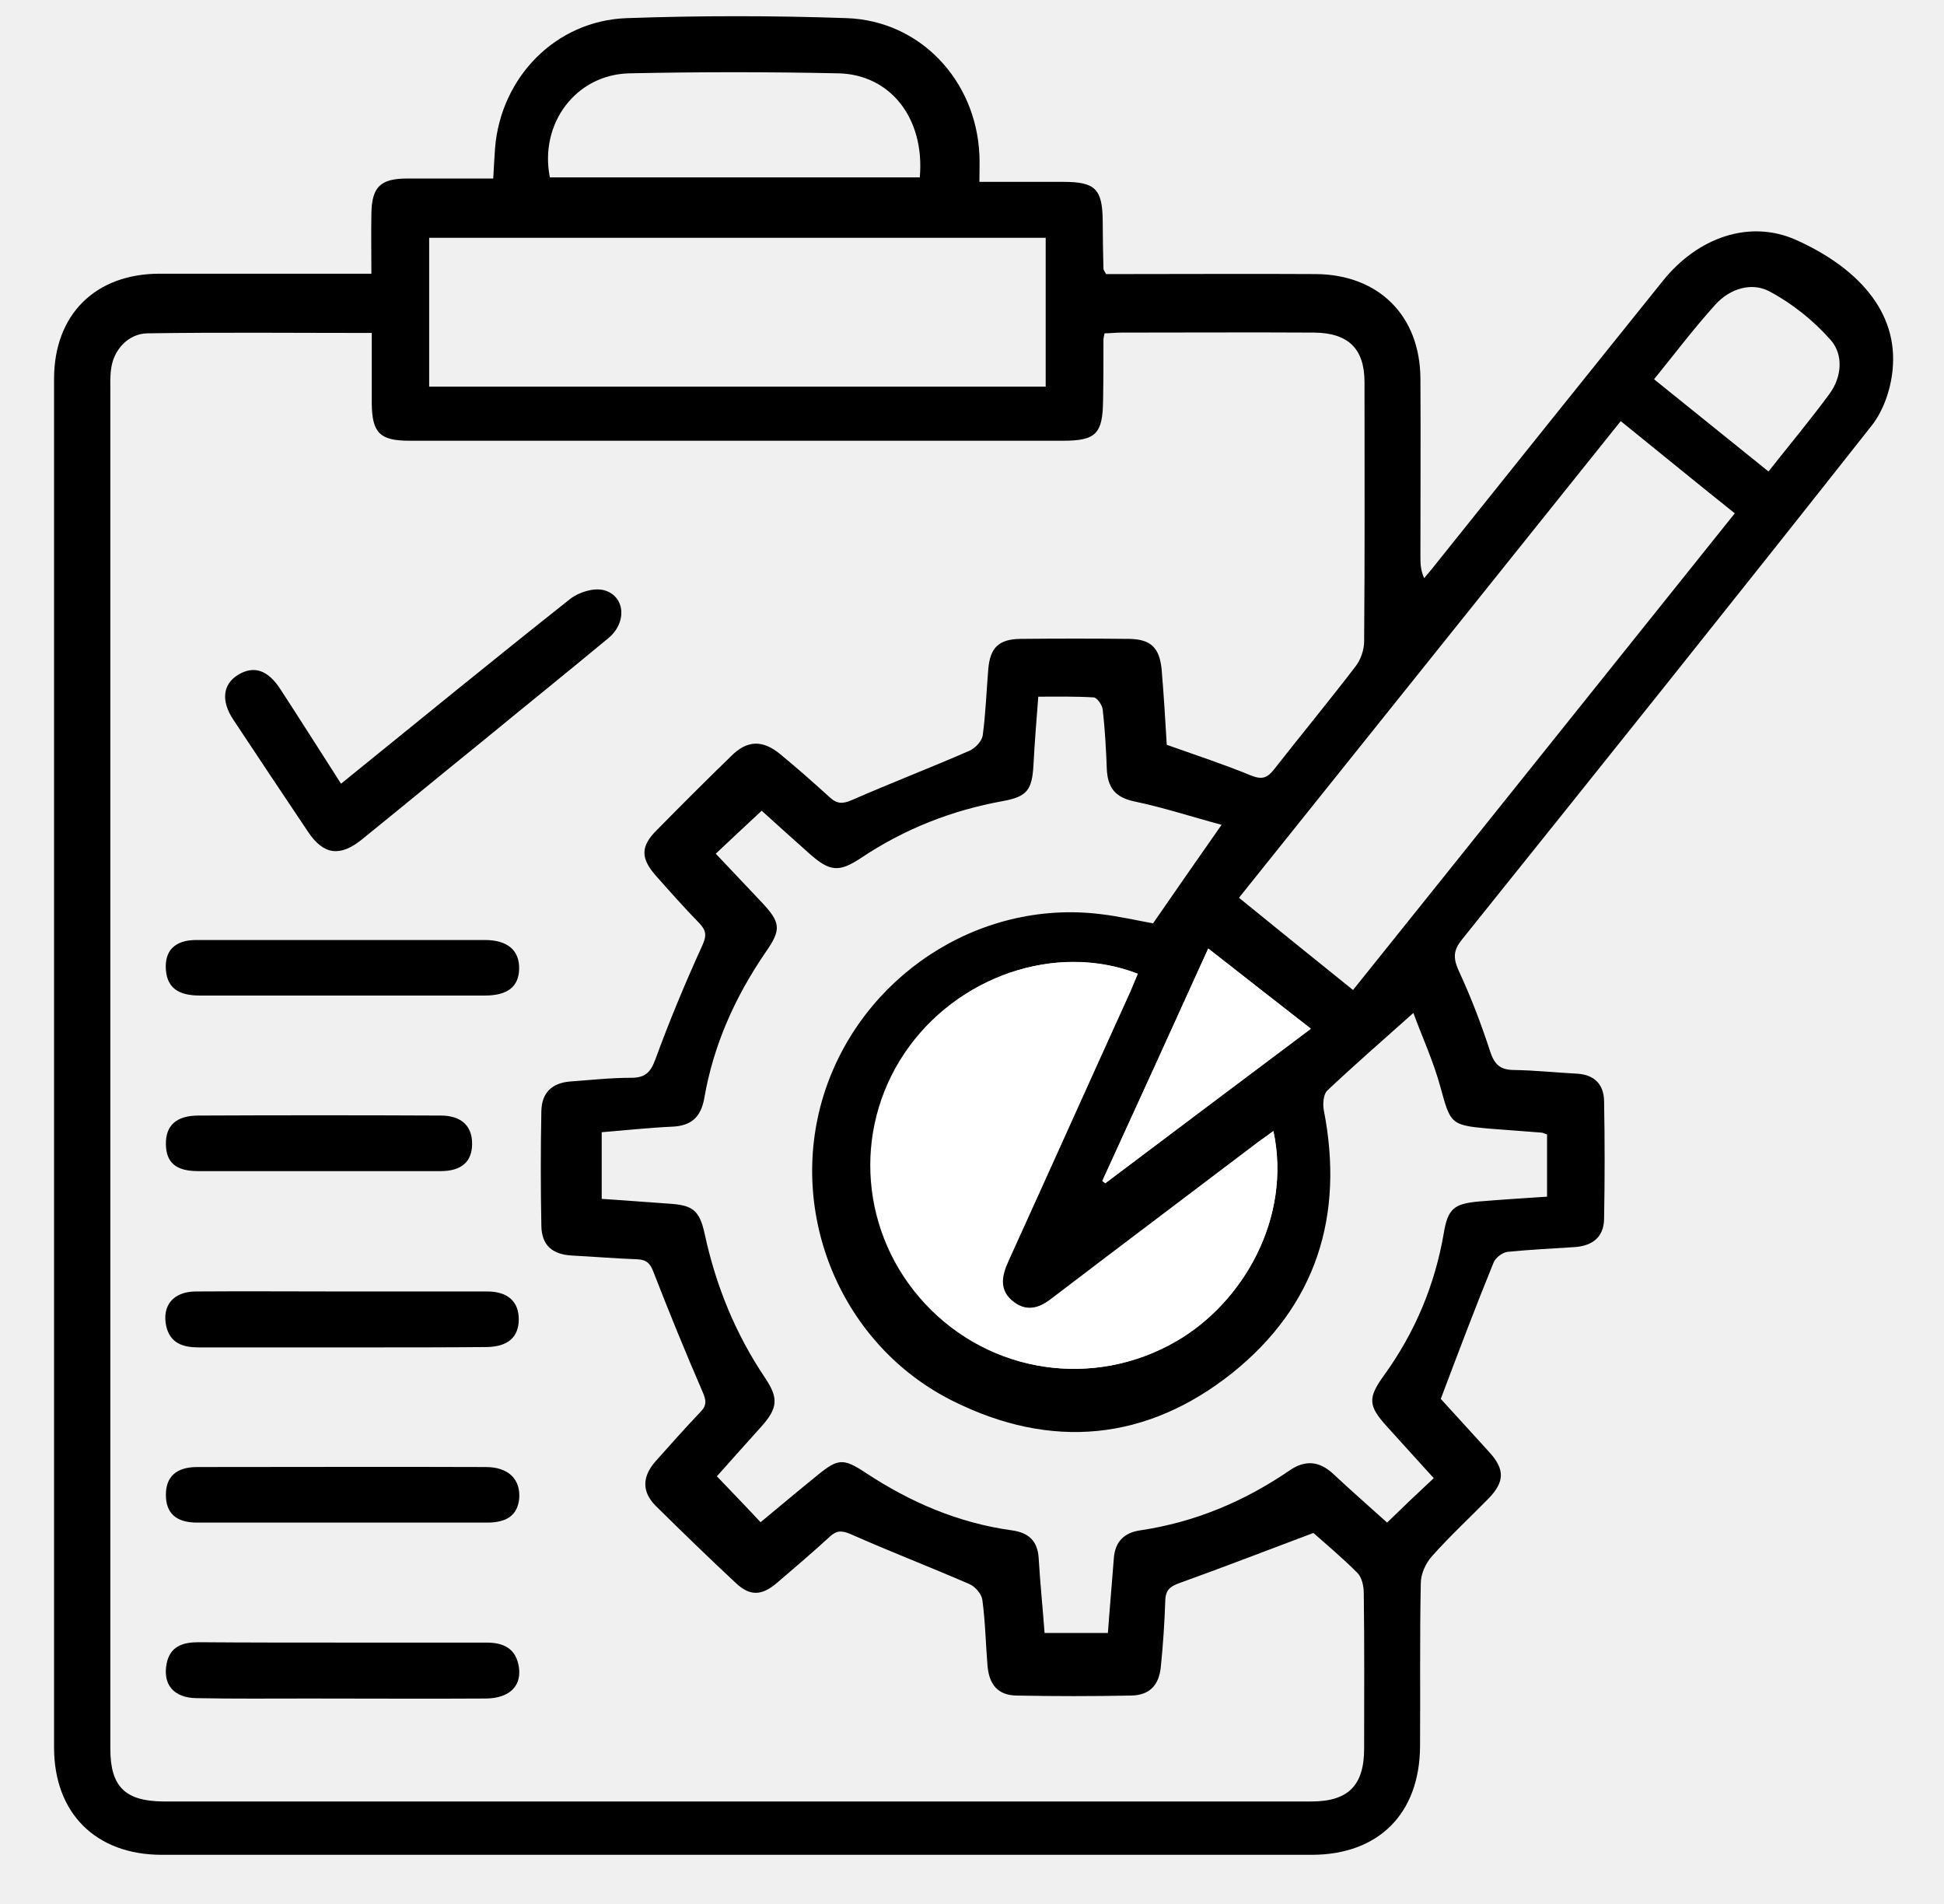
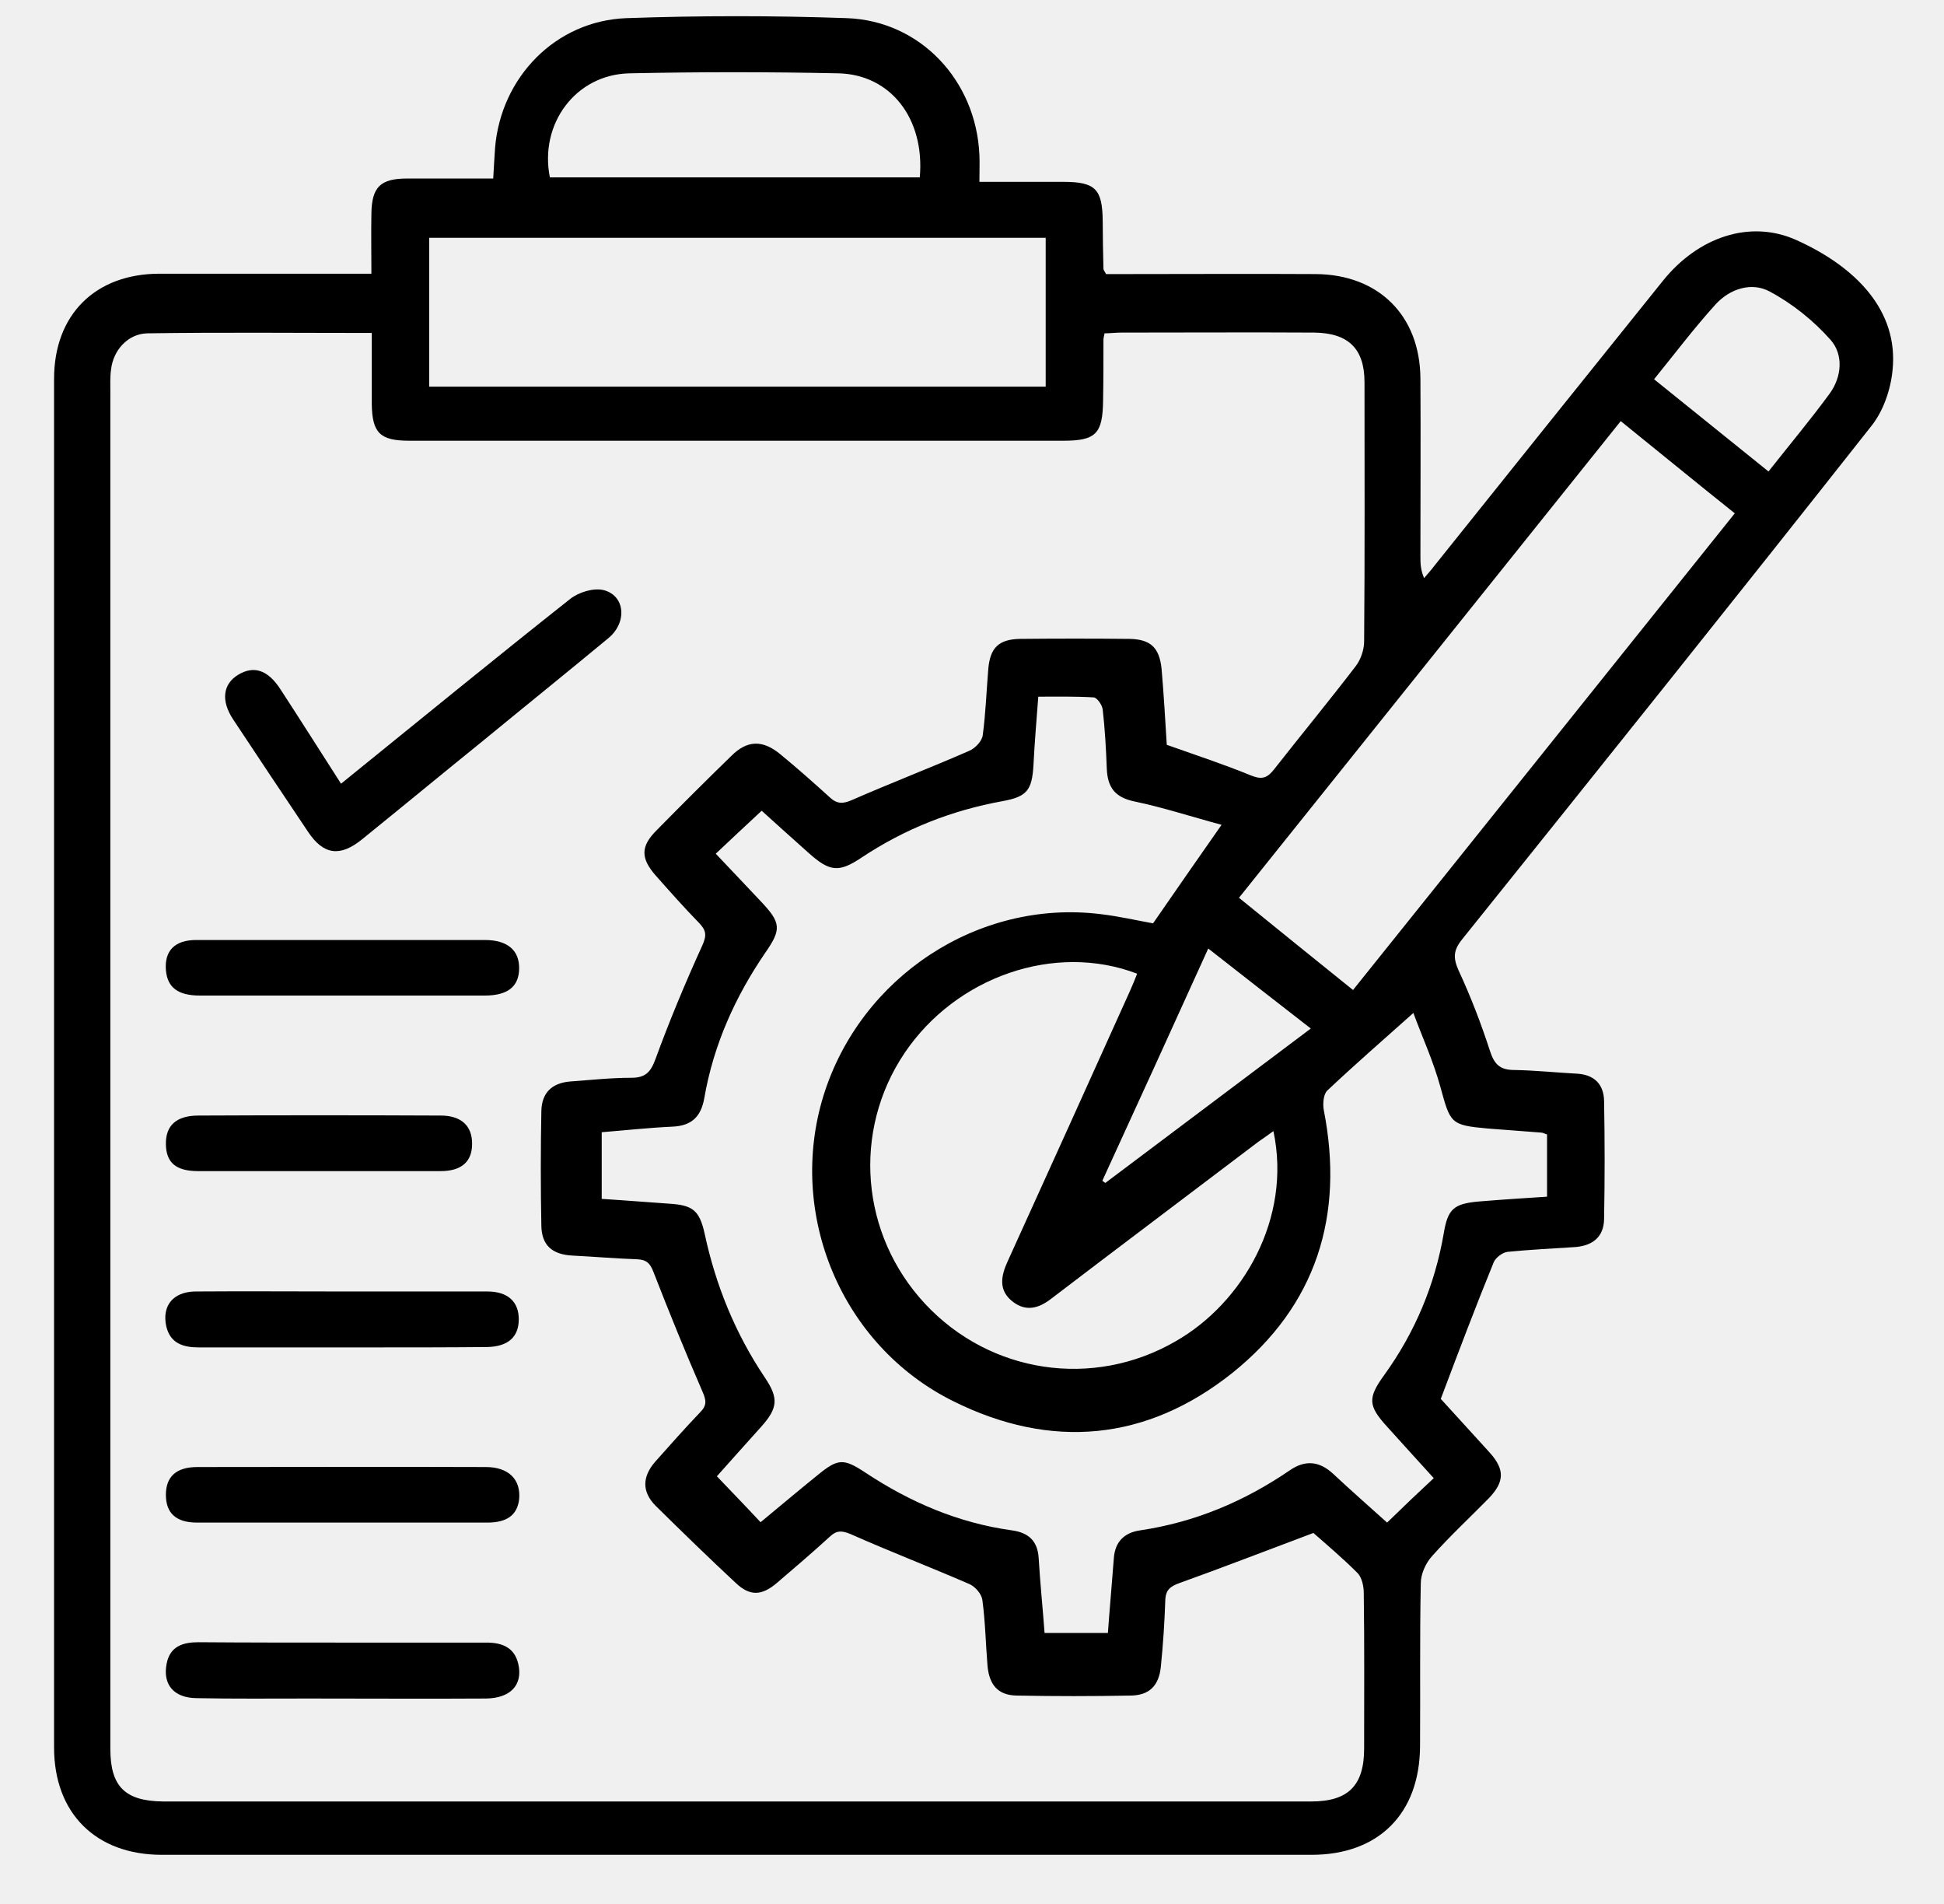
<svg xmlns="http://www.w3.org/2000/svg" version="1.1" id="Layer_1" x="0px" y="0px" viewBox="0 0 525 514" style="enable-background:new 0 0 525 514;" xml:space="preserve">
-   <style type="text/css">
- 	.st0{fill:#FFFFFF;}
- </style>
  <g>
-     <path d="M389.1,377.7c3.9,4.3,8.6,9.4,13.3,14.6c4,4.5,3.9,7.8-0.3,12.2c-5.1,5.2-10.5,10.2-15.4,15.7c-1.7,1.9-3,4.8-3,7.3   c-0.3,14.7-0.1,29.3-0.2,44c-0.1,18.2-11.2,29.3-29.3,29.3c-103.5,0-207,0-310.5,0c-17.8,0-29.1-11.2-29.1-29   c0-123.2,0-246.3,0-369.5c0-17.4,11.2-28.4,28.5-28.4c16.8,0,33.7,0,50.5,0c2,0,3.9,0,6.7,0c0-5.7-0.1-10.9,0-16.2   c0.1-7.2,2.4-9.5,9.7-9.5c7.6,0,15.3,0,23.2,0c0.2-3.1,0.3-5.7,0.5-8.3c1.6-19.1,16.4-34.3,35.5-35c19.8-0.7,39.7-0.7,59.5,0   c19.8,0.7,34.9,16.8,35.8,36.9c0.1,2.2,0,4.3,0,7.3c7.7,0,15.2,0,22.6,0c8.7,0,10.6,1.9,10.7,10.5c0,4.3,0.1,8.7,0.2,13   c0,0.3,0.3,0.6,0.7,1.4c1.5,0,3.3,0,5.1,0c17.2,0,34.3-0.1,51.5,0c17,0.1,28.2,11.2,28.3,28.2c0.1,16,0,32,0,48c0,1.8,0,3.6,1,5.9   c1-1.2,2-2.3,2.9-3.5c20.5-25.6,41-51.2,61.6-76.8c9.5-11.8,23.5-16.6,36-11c16,7.2,27.7,19,26,35.2c-0.5,5.2-2.5,11-5.7,15   c-36.6,46.4-73.6,92.6-110.6,138.7c-2.3,2.9-2.4,4.9-0.9,8.3c3.3,7.1,6.1,14.4,8.5,21.8c1.2,3.7,2.8,5.1,6.6,5.1   c5.7,0.1,11.3,0.7,17,1c4.6,0.3,7.1,2.9,7.2,7.3c0.2,10.7,0.2,21.3,0,32c-0.1,4.8-3.1,7.1-7.7,7.5c-6.2,0.4-12.3,0.7-18.4,1.3   c-1.4,0.2-3.2,1.6-3.7,2.8C398.5,352.8,394,364.7,389.1,377.7z M354.7,413.9c-12.8,4.8-24.4,9.3-36.1,13.5   c-2.5,0.9-3.8,1.8-3.9,4.7c-0.2,6-0.6,12-1.2,17.9c-0.5,5.1-3.1,7.7-8,7.8c-10.3,0.2-20.7,0.2-31,0c-4.9-0.1-7.3-2.8-7.8-7.9   c-0.5-6-0.6-12-1.4-17.9c-0.2-1.6-1.9-3.6-3.5-4.3c-10.6-4.6-21.5-8.8-32.1-13.5c-2.4-1-3.8-1-5.6,0.7c-4.7,4.3-9.5,8.4-14.3,12.5   c-4.1,3.5-7.3,3.6-11.1,0c-7.3-6.8-14.5-13.8-21.6-20.8c-3.8-3.8-3.7-7.9-0.1-12c4-4.5,8-9,12.1-13.3c1.9-1.9,1.6-3.3,0.6-5.6   c-4.6-10.6-9-21.4-13.2-32.2c-0.9-2.4-1.9-3.4-4.5-3.5c-5.8-0.2-11.6-0.7-17.5-1c-5.4-0.3-8.2-2.8-8.3-8c-0.2-10.3-0.2-20.7,0-31   c0.1-5,2.9-7.6,7.8-8c5.5-0.4,11-1,16.5-1c3.8,0,5.2-1.5,6.5-5c3.8-10.4,8.1-20.7,12.7-30.8c1.2-2.7,1-4-0.9-6   c-4.1-4.2-7.9-8.5-11.8-12.9c-4-4.6-4-7.8,0.3-12.1c6.7-6.8,13.4-13.5,20.2-20.1c4.3-4.3,8.5-4.4,13.3-0.4   c4.5,3.7,8.9,7.6,13.2,11.5c2,1.9,3.6,1.9,6.1,0.8c10.5-4.6,21.2-8.7,31.7-13.3c1.6-0.7,3.4-2.6,3.6-4.2c0.8-5.9,1-11.9,1.5-17.9   c0.5-5.7,2.8-8,8.6-8.1c9.8-0.1,19.7-0.1,29.5,0c5.8,0.1,8.1,2.4,8.7,8.1c0.6,7,1,13.9,1.4,20.5c7.9,2.8,15.5,5.3,22.8,8.3   c3,1.2,4.4,0.6,6.2-1.7c7.3-9.3,14.8-18.4,22-27.8c1.4-1.8,2.3-4.5,2.3-6.7c0.2-23.3,0.1-46.7,0.1-70c0-9.1-4.4-13.3-13.6-13.4   c-17.3-0.1-34.7,0-52,0c-1.6,0-3.2,0.2-4.6,0.2c-0.2,1-0.3,1.3-0.3,1.6c0,5.5,0,11-0.1,16.5c-0.1,9-1.9,10.9-10.8,10.9   c-58.8,0-117.7,0-176.5,0c-8,0-10.1-2.1-10.2-10c0-6.3,0-12.5,0-19.1c-20.7,0-40.6-0.2-60.6,0.1c-5.2,0.1-9.2,4.5-9.8,9.7   c-0.3,2.1-0.2,4.3-0.2,6.5c0,93.2,0,186.3,0,279.5c0,28.8,0,57.7,0,86.5c0,10.2,4,14.1,14.3,14.2c0.8,0,1.7,0,2.5,0   c67.8,0,135.7,0,203.5,0c34.7,0,69.3,0,104,0c10,0,14.3-4.3,14.3-14.3c0-14,0.1-28-0.1-42c0-1.8-0.5-4.2-1.7-5.4   C362.5,420.6,358,416.8,354.7,413.9z M387.2,399.1c-4.4-4.8-8.5-9.4-12.6-13.9c-5.1-5.6-5.3-7.7-0.8-13.9   c8.3-11.5,13.7-24.3,16.1-38.3c1.1-6.6,2.7-8,9.5-8.6c6.1-0.5,12.2-0.9,18.4-1.3c0-5.9,0-11.4,0-16.8c-0.7-0.2-1.1-0.5-1.6-0.5   c-4.8-0.4-9.6-0.7-14.4-1.1c-10.1-0.9-10.1-1.4-12.8-11.2c-1.9-7-5-13.7-7.3-20c-8.4,7.5-16,14.1-23.3,21c-1,1-1.2,3.6-0.9,5.2   c5.6,28.5-2,52.8-24.7,71c-23.1,18.4-48.9,20.8-75.4,7.6c-30.2-15-44.9-50.5-35-82.5c10-32.1,41.8-53,74.7-49   c5.2,0.6,10.3,1.8,14.3,2.5c6.2-9,12-17.3,18.5-26.6c-8.2-2.2-15.8-4.7-23.5-6.3c-5.3-1.1-7.3-3.8-7.5-8.9   c-0.2-5.3-0.5-10.7-1.1-15.9c-0.1-1.2-1.5-3.2-2.4-3.3c-4.9-0.3-9.9-0.2-15-0.2c-0.5,6.6-1,12.5-1.3,18.5c-0.4,6.7-1.7,8.5-8.3,9.7   c-13.8,2.5-26.5,7.5-38.2,15.3c-6,4-8.5,3.8-14.1-1.2c-4.4-3.9-8.8-7.9-12.8-11.5c-4.4,4.1-8.4,7.8-12.4,11.6   c4.2,4.4,8.2,8.7,12.2,12.9c5.4,5.7,5.6,7.5,1.2,13.8c-8.2,12-14,24.9-16.5,39.3c-0.9,5.1-3.5,7.5-8.7,7.7c-6.4,0.3-12.8,1-19,1.5   c0,6.4,0,12.1,0,18c6.4,0.4,12.4,0.9,18.3,1.3c6.3,0.4,8.1,1.8,9.5,8.1c3,14,8.3,27,16.3,38.9c3.7,5.5,3.5,8.2-1.1,13.3   c-4.1,4.6-8.2,9.1-11.9,13.3c4.1,4.3,7.9,8.2,11.8,12.4c5.2-4.3,10.3-8.6,15.5-12.8c5.4-4.4,6.9-4.5,12.8-0.6   c12.1,8,25.1,13.6,39.6,15.6c4.4,0.6,6.9,2.8,7.2,7.4c0.4,6.8,1.1,13.5,1.6,20.3c6,0,11.4,0,17.1,0c0.5-6.9,1.1-13.5,1.6-20.1   c0.3-4.6,2.9-7,7.1-7.6c14.8-2.2,28.1-7.8,40.4-16.2c4.2-2.9,8-2.5,11.7,0.9c4.7,4.4,9.6,8.7,14.6,13.2   C378.8,407,382.8,403.2,387.2,399.1z M282.4,64.2c-55.8,0-111.1,0-166.5,0c0,13.6,0,26.9,0,40.2c55.7,0,111,0,166.5,0   C282.4,90.9,282.4,77.8,282.4,64.2z M365.4,267.3c34.6-43.1,68.7-85.8,103.1-128.7c-10.4-8.3-20.4-16.5-30.8-24.9   c-34.4,43-68.7,85.7-103.1,128.7C344.9,250.8,355,258.9,365.4,267.3z M343.9,305.4c-1.5,1.1-2.8,2-4.1,2.9   c-18.7,14.2-37.5,28.3-56.1,42.5c-3.3,2.5-6.6,3.3-10,0.8c-4.2-3.1-3.4-7.1-1.5-11.2c11-24.2,22-48.5,32.9-72.7   c0.7-1.6,1.4-3.2,2-4.8c-22.2-8.5-48.9,0.8-62.8,21.4c-14.2,21.1-11.9,49,5.5,67.7c17.6,18.9,45.4,23,67.6,10.2   C335.7,351.8,348.9,328.9,343.9,305.4z M248.4,47.9c1.4-15.9-7.9-27.8-22-28.1c-18.8-0.4-37.6-0.4-56.4,0   c-14.5,0.3-24.4,13.6-21.5,28.1C181.7,47.9,214.9,47.9,248.4,47.9z M446.7,102.4c10.4,8.4,20.5,16.5,30.9,24.9   c5.6-7.1,11.3-13.9,16.5-21c3.3-4.5,3.8-10.5,0.3-14.5c-4.6-5.2-10.3-9.8-16.5-13.1c-4.8-2.6-10.7-0.8-14.6,3.5   C457.5,88.6,452.3,95.5,446.7,102.4z M326.3,256.1c-9.6,21.2-19.1,42-28.6,62.7c0.3,0.2,0.5,0.4,0.8,0.6   c18.4-13.8,36.7-27.6,55.5-41.7C344.6,270.4,335.6,263.4,326.3,256.1z" />
-     <path class="st0" d="M343.9,305.4c5,23.4-8.2,46.4-26.3,56.8c-22.2,12.8-50,8.7-67.6-10.2c-17.5-18.8-19.7-46.6-5.5-67.7   c13.9-20.7,40.6-30,62.8-21.4c-0.7,1.6-1.3,3.2-2,4.8c-11,24.2-21.9,48.5-32.9,72.7c-1.9,4.1-2.7,8.1,1.5,11.2   c3.4,2.5,6.7,1.8,10-0.8c18.7-14.2,37.4-28.4,56.1-42.5C341.1,307.4,342.4,306.5,343.9,305.4z" />
-     <path class="st0" d="M326.3,256.1c9.3,7.3,18.3,14.3,27.7,21.7c-18.8,14.1-37.2,27.9-55.5,41.7c-0.3-0.2-0.5-0.4-0.8-0.6   C307.2,298.1,316.7,277.3,326.3,256.1z" />
+     <path d="M389.1,377.7c3.9,4.3,8.6,9.4,13.3,14.6c4,4.5,3.9,7.8-0.3,12.2c-5.1,5.2-10.5,10.2-15.4,15.7c-1.7,1.9-3,4.8-3,7.3   c-0.3,14.7-0.1,29.3-0.2,44c-0.1,18.2-11.2,29.3-29.3,29.3c-103.5,0-207,0-310.5,0c-17.8,0-29.1-11.2-29.1-29   c0-123.2,0-246.3,0-369.5c0-17.4,11.2-28.4,28.5-28.4c16.8,0,33.7,0,50.5,0c2,0,3.9,0,6.7,0c0-5.7-0.1-10.9,0-16.2   c0.1-7.2,2.4-9.5,9.7-9.5c7.6,0,15.3,0,23.2,0c0.2-3.1,0.3-5.7,0.5-8.3c1.6-19.1,16.4-34.3,35.5-35c19.8-0.7,39.7-0.7,59.5,0   s34.9,16.8,35.8,36.9c0.1,2.2,0,4.3,0,7.3c7.7,0,15.2,0,22.6,0c8.7,0,10.6,1.9,10.7,10.5c0,4.3,0.1,8.7,0.2,13   c0,0.3,0.3,0.6,0.7,1.4c1.5,0,3.3,0,5.1,0c17.2,0,34.3-0.1,51.5,0c17,0.1,28.2,11.2,28.3,28.2c0.1,16,0,32,0,48c0,1.8,0,3.6,1,5.9   c1-1.2,2-2.3,2.9-3.5c20.5-25.6,41-51.2,61.6-76.8c9.5-11.8,23.5-16.6,36-11c16,7.2,27.7,19,26,35.2c-0.5,5.2-2.5,11-5.7,15   c-36.6,46.4-73.6,92.6-110.6,138.7c-2.3,2.9-2.4,4.9-0.9,8.3c3.3,7.1,6.1,14.4,8.5,21.8c1.2,3.7,2.8,5.1,6.6,5.1   c5.7,0.1,11.3,0.7,17,1c4.6,0.3,7.1,2.9,7.2,7.3c0.2,10.7,0.2,21.3,0,32c-0.1,4.8-3.1,7.1-7.7,7.5c-6.2,0.4-12.3,0.7-18.4,1.3   c-1.4,0.2-3.2,1.6-3.7,2.8C398.5,352.8,394,364.7,389.1,377.7z M354.7,413.9c-12.8,4.8-24.4,9.3-36.1,13.5   c-2.5,0.9-3.8,1.8-3.9,4.7c-0.2,6-0.6,12-1.2,17.9c-0.5,5.1-3.1,7.7-8,7.8c-10.3,0.2-20.7,0.2-31,0c-4.9-0.1-7.3-2.8-7.8-7.9   c-0.5-6-0.6-12-1.4-17.9c-0.2-1.6-1.9-3.6-3.5-4.3c-10.6-4.6-21.5-8.8-32.1-13.5c-2.4-1-3.8-1-5.6,0.7c-4.7,4.3-9.5,8.4-14.3,12.5   c-4.1,3.5-7.3,3.6-11.1,0c-7.3-6.8-14.5-13.8-21.6-20.8c-3.8-3.8-3.7-7.9-0.1-12c4-4.5,8-9,12.1-13.3c1.9-1.9,1.6-3.3,0.6-5.6   c-4.6-10.6-9-21.4-13.2-32.2c-0.9-2.4-1.9-3.4-4.5-3.5c-5.8-0.2-11.6-0.7-17.5-1c-5.4-0.3-8.2-2.8-8.3-8c-0.2-10.3-0.2-20.7,0-31   c0.1-5,2.9-7.6,7.8-8c5.5-0.4,11-1,16.5-1c3.8,0,5.2-1.5,6.5-5c3.8-10.4,8.1-20.7,12.7-30.8c1.2-2.7,1-4-0.9-6   c-4.1-4.2-7.9-8.5-11.8-12.9c-4-4.6-4-7.8,0.3-12.1c6.7-6.8,13.4-13.5,20.2-20.1c4.3-4.3,8.5-4.4,13.3-0.4   c4.5,3.7,8.9,7.6,13.2,11.5c2,1.9,3.6,1.9,6.1,0.8c10.5-4.6,21.2-8.7,31.7-13.3c1.6-0.7,3.4-2.6,3.6-4.2c0.8-5.9,1-11.9,1.5-17.9   c0.5-5.7,2.8-8,8.6-8.1c9.8-0.1,19.7-0.1,29.5,0c5.8,0.1,8.1,2.4,8.7,8.1c0.6,7,1,13.9,1.4,20.5c7.9,2.8,15.5,5.3,22.8,8.3   c3,1.2,4.4,0.6,6.2-1.7c7.3-9.3,14.8-18.4,22-27.8c1.4-1.8,2.3-4.5,2.3-6.7c0.2-23.3,0.1-46.7,0.1-70c0-9.1-4.4-13.3-13.6-13.4   c-17.3-0.1-34.7,0-52,0c-1.6,0-3.2,0.2-4.6,0.2c-0.2,1-0.3,1.3-0.3,1.6c0,5.5,0,11-0.1,16.5c-0.1,9-1.9,10.9-10.8,10.9   c-58.8,0-117.7,0-176.5,0c-8,0-10.1-2.1-10.2-10c0-6.3,0-12.5,0-19.1c-20.7,0-40.6-0.2-60.6,0.1c-5.2,0.1-9.2,4.5-9.8,9.7   c-0.3,2.1-0.2,4.3-0.2,6.5c0,93.2,0,186.3,0,279.5c0,28.8,0,57.7,0,86.5c0,10.2,4,14.1,14.3,14.2c0.8,0,1.7,0,2.5,0   c67.8,0,135.7,0,203.5,0c34.7,0,69.3,0,104,0c10,0,14.3-4.3,14.3-14.3c0-14,0.1-28-0.1-42c0-1.8-0.5-4.2-1.7-5.4   C362.5,420.6,358,416.8,354.7,413.9z M387.2,399.1c-4.4-4.8-8.5-9.4-12.6-13.9c-5.1-5.6-5.3-7.7-0.8-13.9   c8.3-11.5,13.7-24.3,16.1-38.3c1.1-6.6,2.7-8,9.5-8.6c6.1-0.5,12.2-0.9,18.4-1.3c0-5.9,0-11.4,0-16.8c-0.7-0.2-1.1-0.5-1.6-0.5   c-4.8-0.4-9.6-0.7-14.4-1.1c-10.1-0.9-10.1-1.4-12.8-11.2c-1.9-7-5-13.7-7.3-20c-8.4,7.5-16,14.1-23.3,21c-1,1-1.2,3.6-0.9,5.2   c5.6,28.5-2,52.8-24.7,71c-23.1,18.4-48.9,20.8-75.4,7.6c-30.2-15-44.9-50.5-35-82.5c10-32.1,41.8-53,74.7-49   c5.2,0.6,10.3,1.8,14.3,2.5c6.2-9,12-17.3,18.5-26.6c-8.2-2.2-15.8-4.7-23.5-6.3c-5.3-1.1-7.3-3.8-7.5-8.9   c-0.2-5.3-0.5-10.7-1.1-15.9c-0.1-1.2-1.5-3.2-2.4-3.3c-4.9-0.3-9.9-0.2-15-0.2c-0.5,6.6-1,12.5-1.3,18.5c-0.4,6.7-1.7,8.5-8.3,9.7   c-13.8,2.5-26.5,7.5-38.2,15.3c-6,4-8.5,3.8-14.1-1.2c-4.4-3.9-8.8-7.9-12.8-11.5c-4.4,4.1-8.4,7.8-12.4,11.6   c4.2,4.4,8.2,8.7,12.2,12.9c5.4,5.7,5.6,7.5,1.2,13.8c-8.2,12-14,24.9-16.5,39.3c-0.9,5.1-3.5,7.5-8.7,7.7c-6.4,0.3-12.8,1-19,1.5   c0,6.4,0,12.1,0,18c6.4,0.4,12.4,0.9,18.3,1.3c6.3,0.4,8.1,1.8,9.5,8.1c3,14,8.3,27,16.3,38.9c3.7,5.5,3.5,8.2-1.1,13.3   c-4.1,4.6-8.2,9.1-11.9,13.3c4.1,4.3,7.9,8.2,11.8,12.4c5.2-4.3,10.3-8.6,15.5-12.8c5.4-4.4,6.9-4.5,12.8-0.6   c12.1,8,25.1,13.6,39.6,15.6c4.4,0.6,6.9,2.8,7.2,7.4c0.4,6.8,1.1,13.5,1.6,20.3c6,0,11.4,0,17.1,0c0.5-6.9,1.1-13.5,1.6-20.1   c0.3-4.6,2.9-7,7.1-7.6c14.8-2.2,28.1-7.8,40.4-16.2c4.2-2.9,8-2.5,11.7,0.9c4.7,4.4,9.6,8.7,14.6,13.2   C378.8,407,382.8,403.2,387.2,399.1z M282.4,64.2c-55.8,0-111.1,0-166.5,0c0,13.6,0,26.9,0,40.2c55.7,0,111,0,166.5,0   C282.4,90.9,282.4,77.8,282.4,64.2z M365.4,267.3c34.6-43.1,68.7-85.8,103.1-128.7c-10.4-8.3-20.4-16.5-30.8-24.9   c-34.4,43-68.7,85.7-103.1,128.7C344.9,250.8,355,258.9,365.4,267.3z M343.9,305.4c-1.5,1.1-2.8,2-4.1,2.9   c-18.7,14.2-37.5,28.3-56.1,42.5c-3.3,2.5-6.6,3.3-10,0.8c-4.2-3.1-3.4-7.1-1.5-11.2c11-24.2,22-48.5,32.9-72.7   c0.7-1.6,1.4-3.2,2-4.8c-22.2-8.5-48.9,0.8-62.8,21.4c-14.2,21.1-11.9,49,5.5,67.7c17.6,18.9,45.4,23,67.6,10.2   C335.7,351.8,348.9,328.9,343.9,305.4z M248.4,47.9c1.4-15.9-7.9-27.8-22-28.1c-18.8-0.4-37.6-0.4-56.4,0   c-14.5,0.3-24.4,13.6-21.5,28.1C181.7,47.9,214.9,47.9,248.4,47.9z M446.7,102.4c10.4,8.4,20.5,16.5,30.9,24.9   c5.6-7.1,11.3-13.9,16.5-21c3.3-4.5,3.8-10.5,0.3-14.5c-4.6-5.2-10.3-9.8-16.5-13.1c-4.8-2.6-10.7-0.8-14.6,3.5   C457.5,88.6,452.3,95.5,446.7,102.4z M326.3,256.1c-9.6,21.2-19.1,42-28.6,62.7c0.3,0.2,0.5,0.4,0.8,0.6   c18.4-13.8,36.7-27.6,55.5-41.7C344.6,270.4,335.6,263.4,326.3,256.1z" />
    <path d="M92.1,211.6c21-17,41.3-33.6,61.9-49.9c2.3-1.8,6.2-3,8.9-2.4c5.9,1.4,6.6,8.7,1.4,13c-11.1,9.2-22.4,18.3-33.6,27.5   c-11,8.9-21.9,17.9-32.9,26.8c-5.9,4.8-10.4,4.3-14.6-2c-6.8-10.1-13.5-20.2-20.2-30.3c-3.4-5.1-2.8-9.6,1.3-12.1   c4.3-2.6,8.1-1.3,11.5,4C81.2,194.5,86.4,202.7,92.1,211.6z" />
    <path d="M92.5,443.5c13,0,25.9,0,38.9,0c4.2,0,7.6,1.3,8.6,5.9c1.2,5.5-2.1,9.1-8.7,9.2c-16,0.1-31.9,0-47.9,0   c-10.1,0-20.3,0.1-30.4-0.1c-6.1-0.1-9.1-3.7-8-9.3c0.9-4.7,4.4-5.8,8.6-5.8C66.5,443.5,79.5,443.5,92.5,443.5z" />
-     <path d="M92.6,411.1c-13.1,0-26.3,0-39.4,0c-5.7,0-8.4-2.6-8.4-7.5c0-4.9,2.8-7.5,8.5-7.5c26,0,51.9-0.1,77.9,0   c6.2,0,9.5,3.4,9,8.7c-0.5,4.2-3.2,6.3-8.6,6.3C118.6,411.1,105.6,411.1,92.6,411.1z" />
+     <path d="M92.6,411.1c-13.1,0-26.3,0-39.4,0c-5.7,0-8.4-2.6-8.4-7.5s2.8-7.5,8.5-7.5c26,0,51.9-0.1,77.9,0c6.2,0,9.5,3.4,9,8.7   c-0.5,4.2-3.2,6.3-8.6,6.3C118.6,411.1,105.6,411.1,92.6,411.1z" />
    <path d="M92.7,348.7c13,0,25.9,0,38.9,0c5.6,0,8.5,2.8,8.5,7.5c0,4.8-2.9,7.4-8.6,7.5c-10.6,0.1-21.3,0.1-31.9,0.1   c-15.3,0-30.6,0-45.9,0c-4.1,0-7.7-1-8.8-5.7c-1.2-5.5,1.8-9.3,7.8-9.4C66.1,348.6,79.4,348.7,92.7,348.7z" />
    <path d="M92,253.8c13,0,26,0,38.9,0c6.2,0,9.4,2.8,9.3,7.8c-0.1,4.8-3.1,7.2-9.3,7.2c-25.6,0-51.2,0-76.9,0c-6,0-8.8-2.2-9.2-6.9   c-0.4-5.2,2.4-8.1,8.2-8.1C66,253.8,79,253.8,92,253.8z" />
    <path d="M85.9,316.2c-10.8,0-21.6,0-32.4,0c-6,0-8.6-2.3-8.7-7.2c-0.1-5.1,2.8-7.8,8.8-7.8c21.8-0.1,43.6-0.1,65.4,0   c5.6,0,8.5,2.8,8.5,7.6c0,4.8-2.8,7.4-8.5,7.4C107.9,316.2,96.9,316.2,85.9,316.2z" />
  </g>
</svg>
